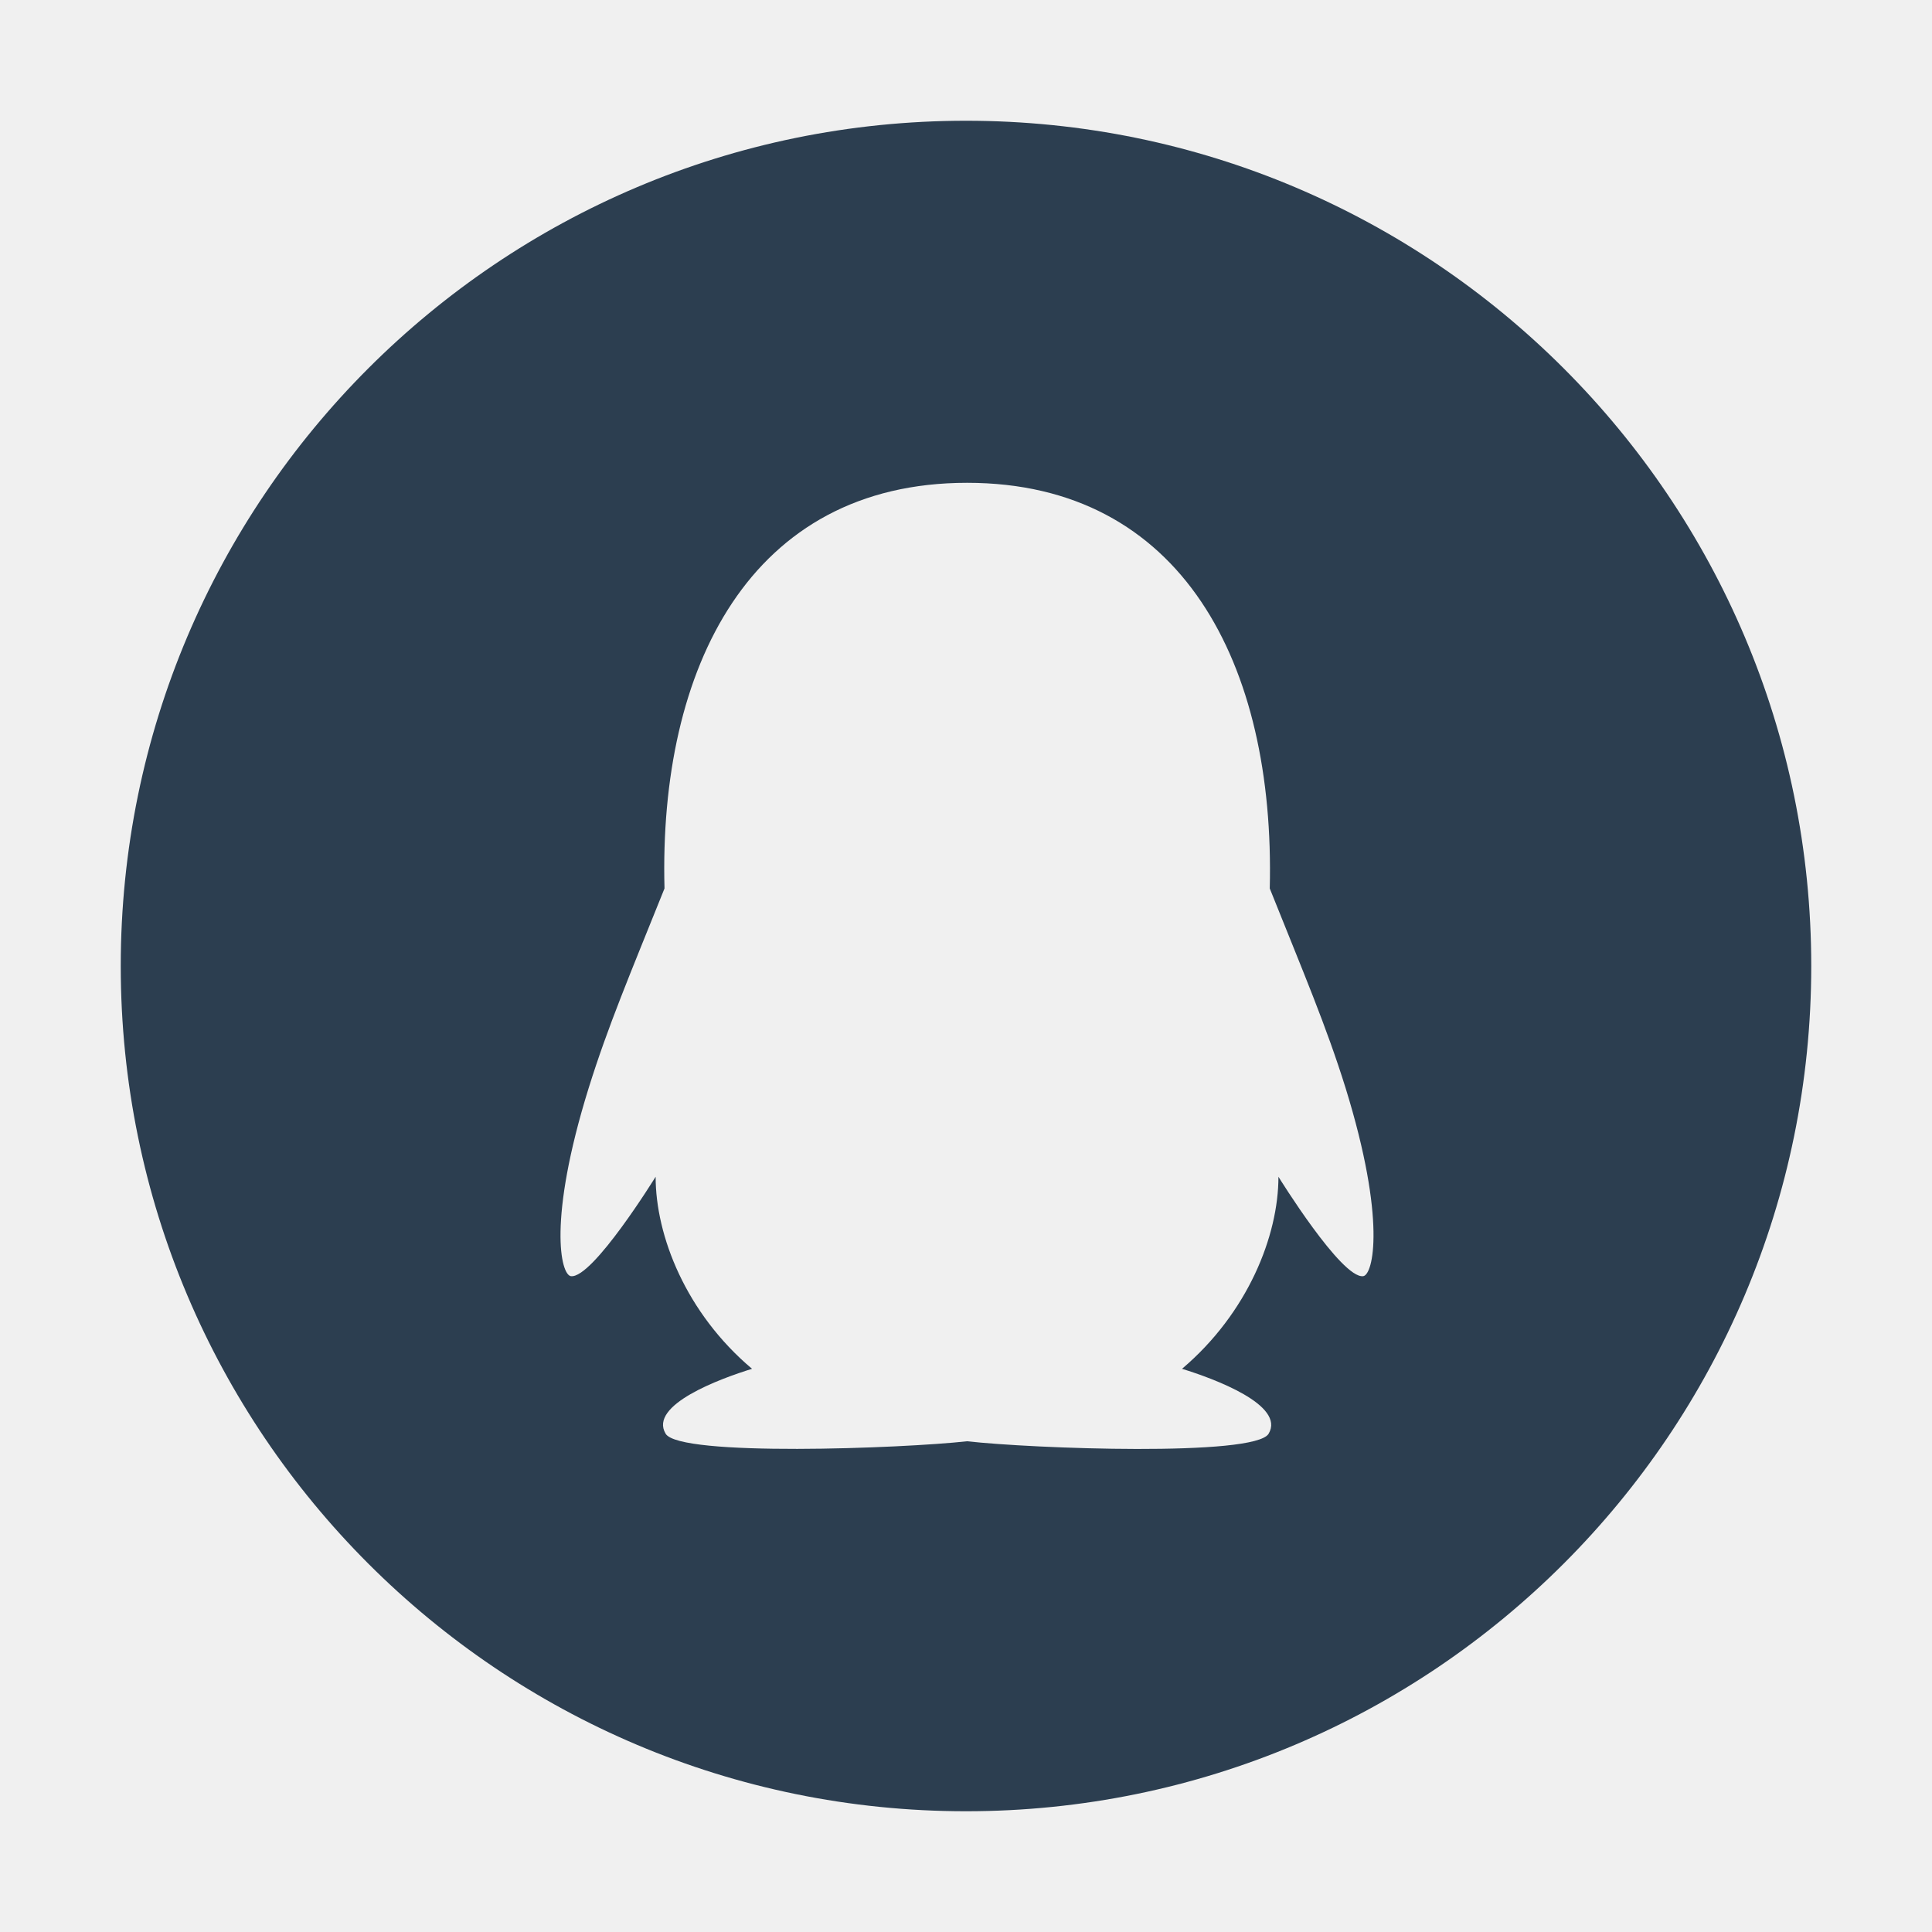
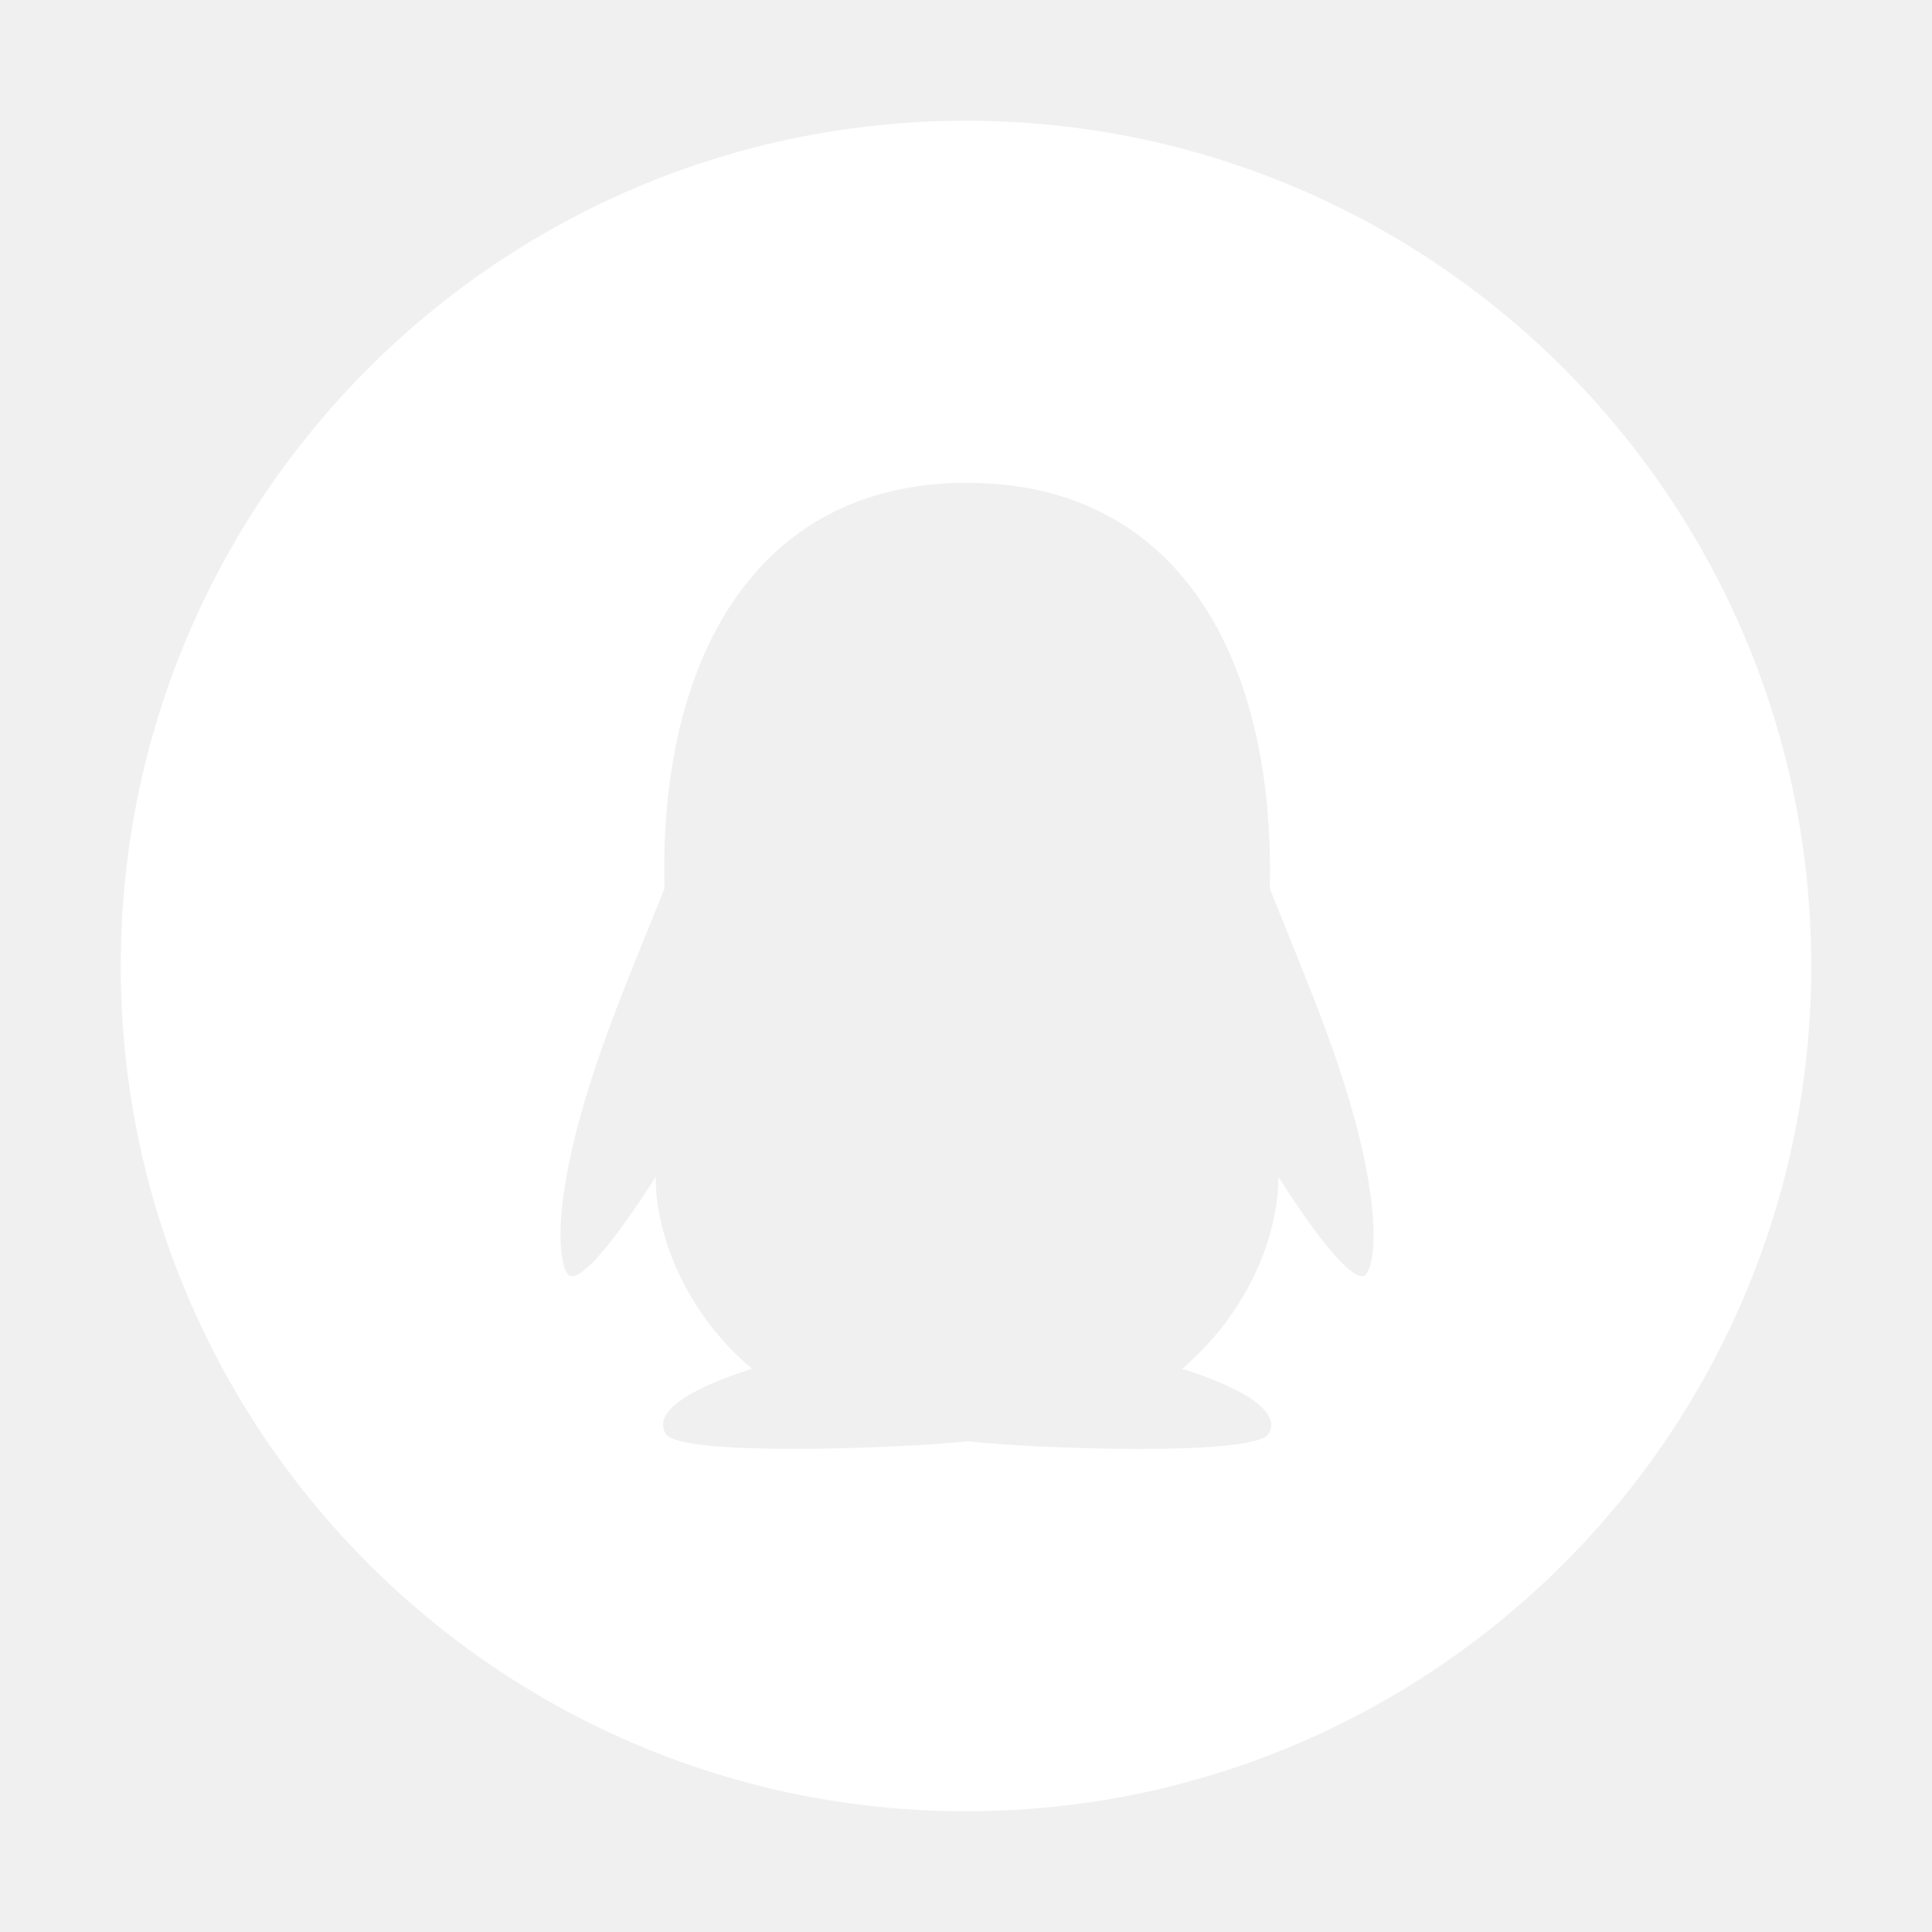
<svg xmlns="http://www.w3.org/2000/svg" t="1676961384550" class="icon" viewBox="0 0 1024 1024" version="1.1" p-id="4600" id="mx_n_1676961384553" width="128" height="128" data-spm-anchor-id="a313x.7781069.0.i8">
-   <path d="M512 64C264.6 64 64 264.6 64 512s200.6 448 448 448 448-200.6 448-448S759.4 64 512 64z m210.5 612.4c-11.5 1.4-44.9-52.7-44.9-52.7 0 31.3-16.2 72.2-51.1 101.8 16.9 5.2 54.9 19.2 45.9 34.4-7.3 12.3-125.6 7.9-159.8 4-34.2 3.8-152.5 8.3-159.8-4-9.1-15.2 28.9-29.2 45.8-34.4-35-29.5-51.1-70.4-51.1-101.8 0 0-33.4 54.1-44.9 52.7-5.4-0.7-12.4-29.6 9.4-99.7 10.3-33 22-60.5 40.2-105.8-3.1-116.9 45.3-215 160.4-215 113.9 0 163.3 96.1 160.4 215 18.1 45.2 29.9 72.8 40.2 105.8 21.7 70.1 14.6 99.1 9.3 99.7z" p-id="4601" fill="#2C3E50" />
+   <path d="M512 64C264.6 64 64 264.6 64 512s200.6 448 448 448 448-200.6 448-448S759.4 64 512 64z m210.5 612.4c-11.5 1.4-44.9-52.7-44.9-52.7 0 31.3-16.2 72.2-51.1 101.8 16.9 5.2 54.9 19.2 45.9 34.4-7.3 12.3-125.6 7.9-159.8 4-34.2 3.8-152.5 8.3-159.8-4-9.1-15.2 28.9-29.2 45.8-34.4-35-29.5-51.1-70.4-51.1-101.8 0 0-33.4 54.1-44.9 52.7-5.4-0.7-12.4-29.6 9.4-99.7 10.3-33 22-60.5 40.2-105.8-3.1-116.9 45.3-215 160.4-215 113.9 0 163.3 96.1 160.4 215 18.1 45.2 29.9 72.8 40.2 105.8 21.7 70.1 14.6 99.1 9.3 99.7z" p-id="4601" fill="#FFFFFF" />
</svg>
